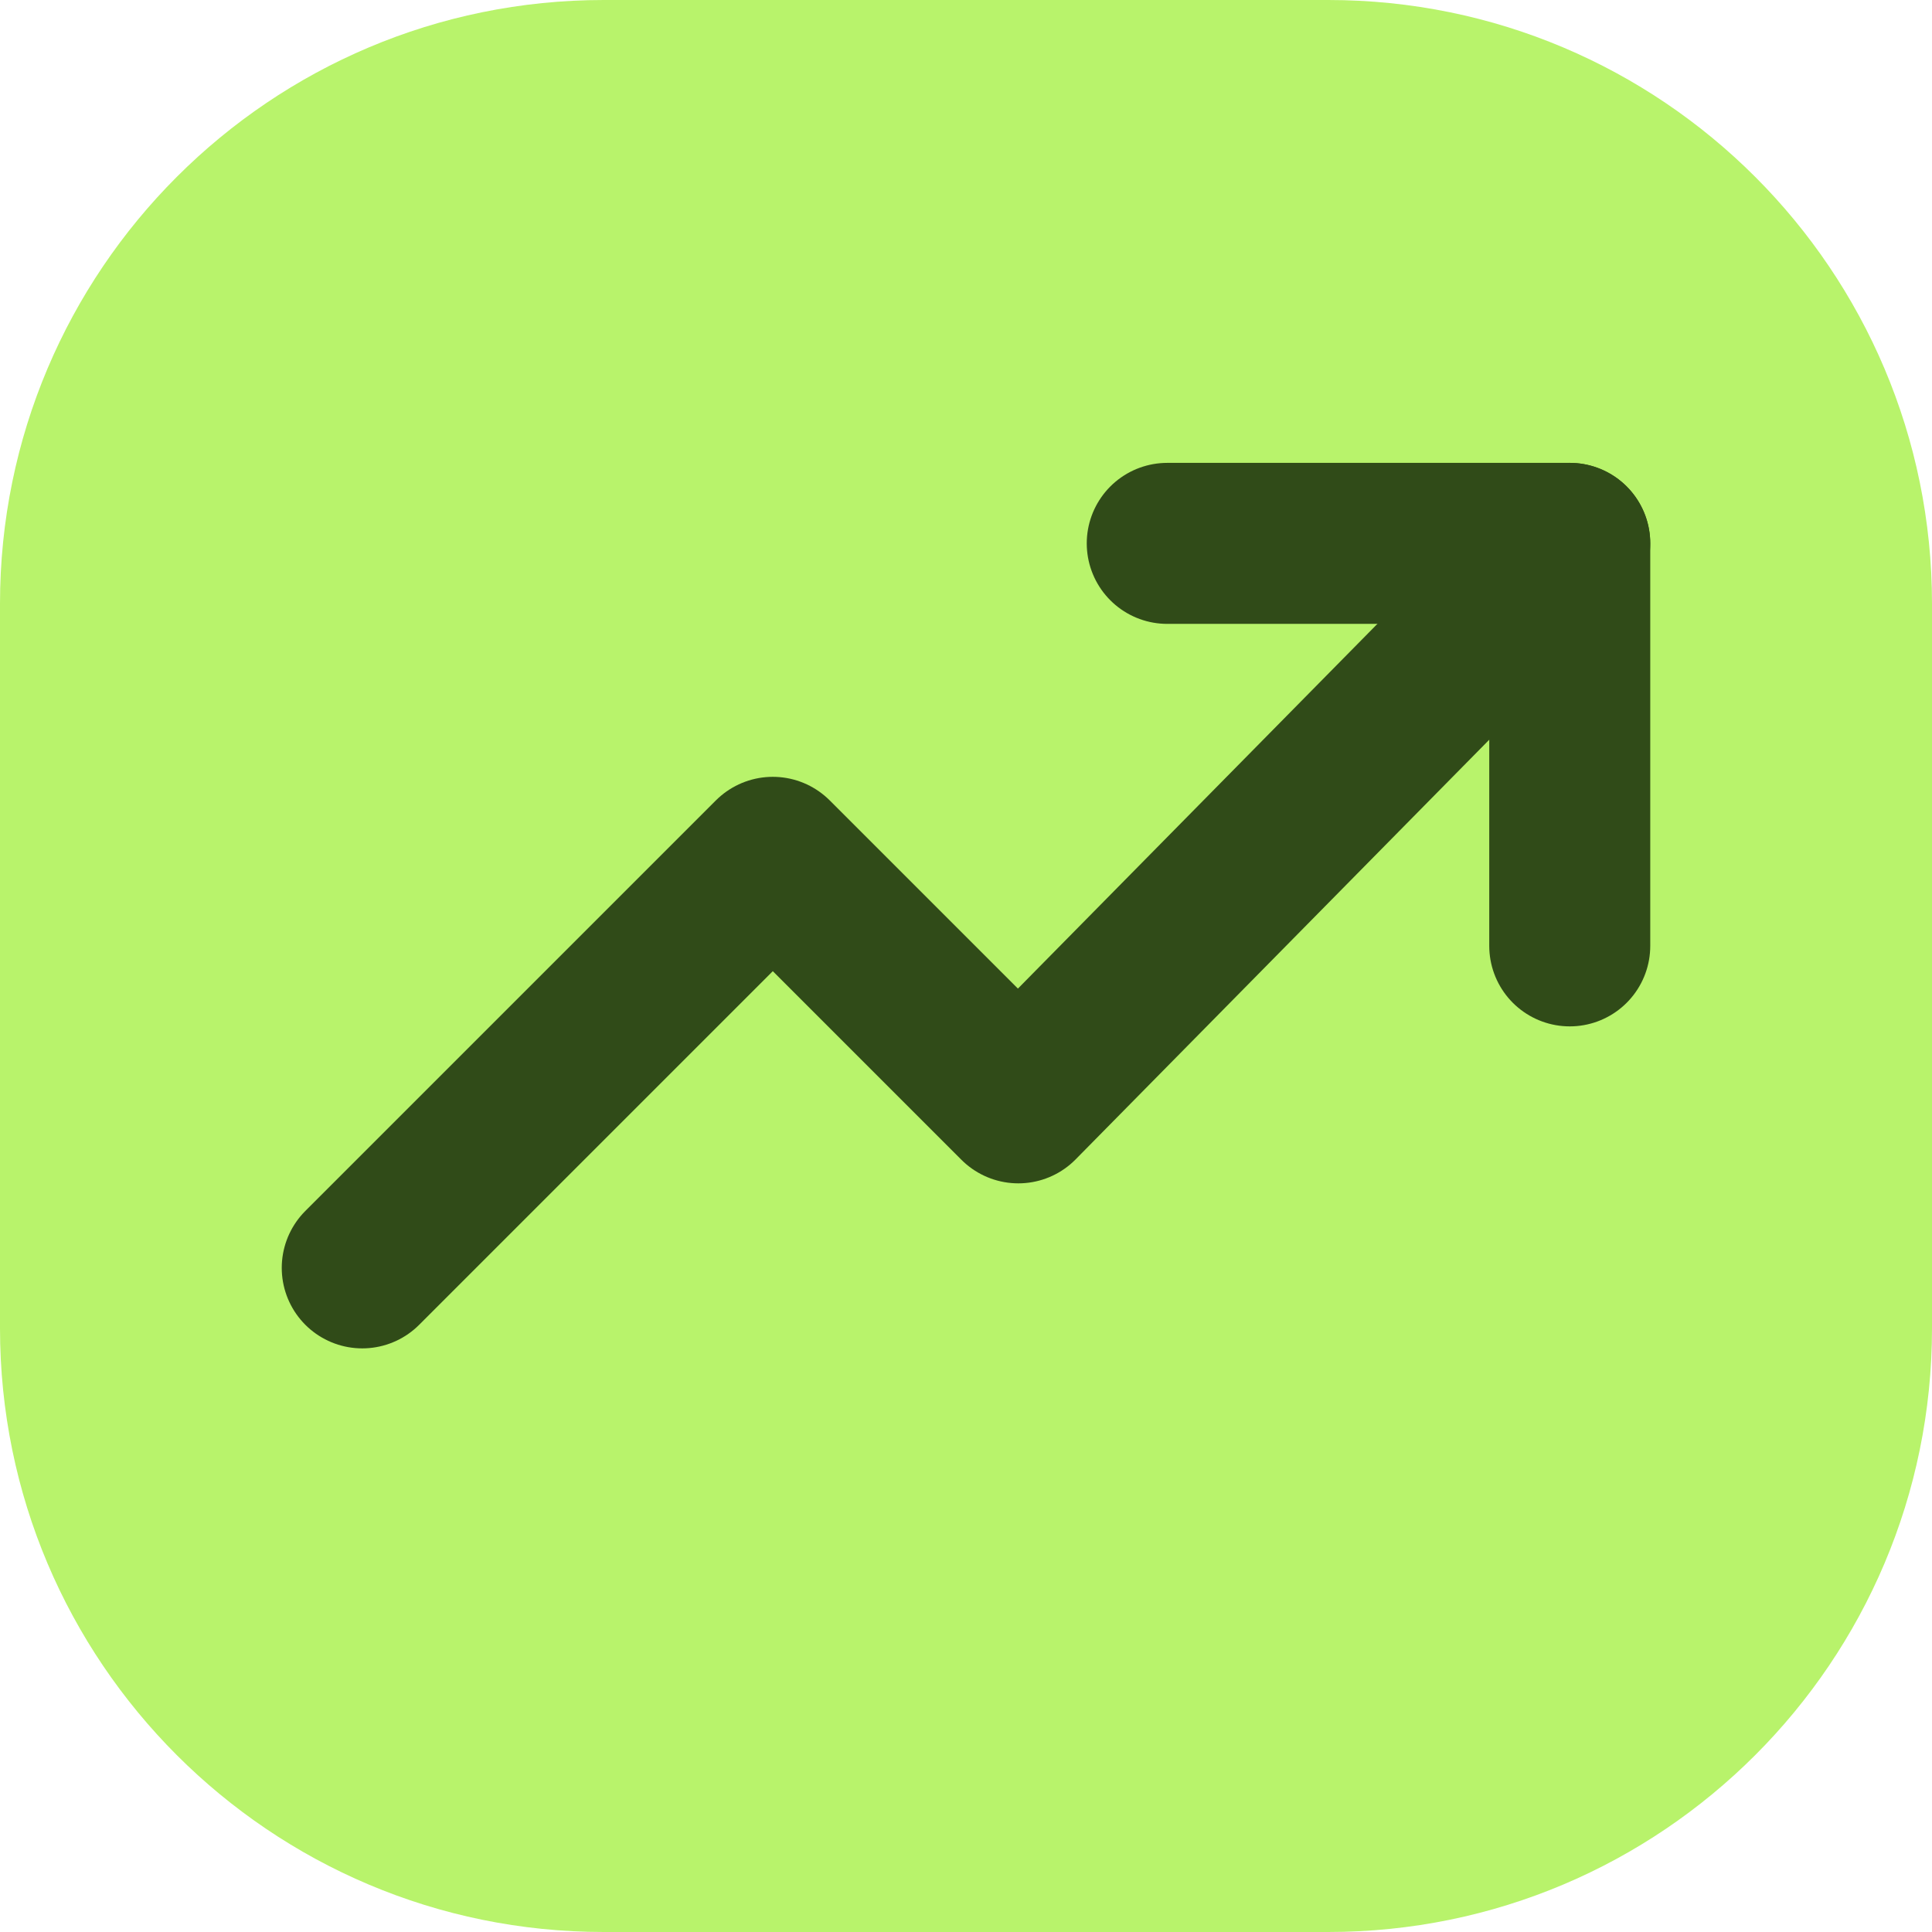
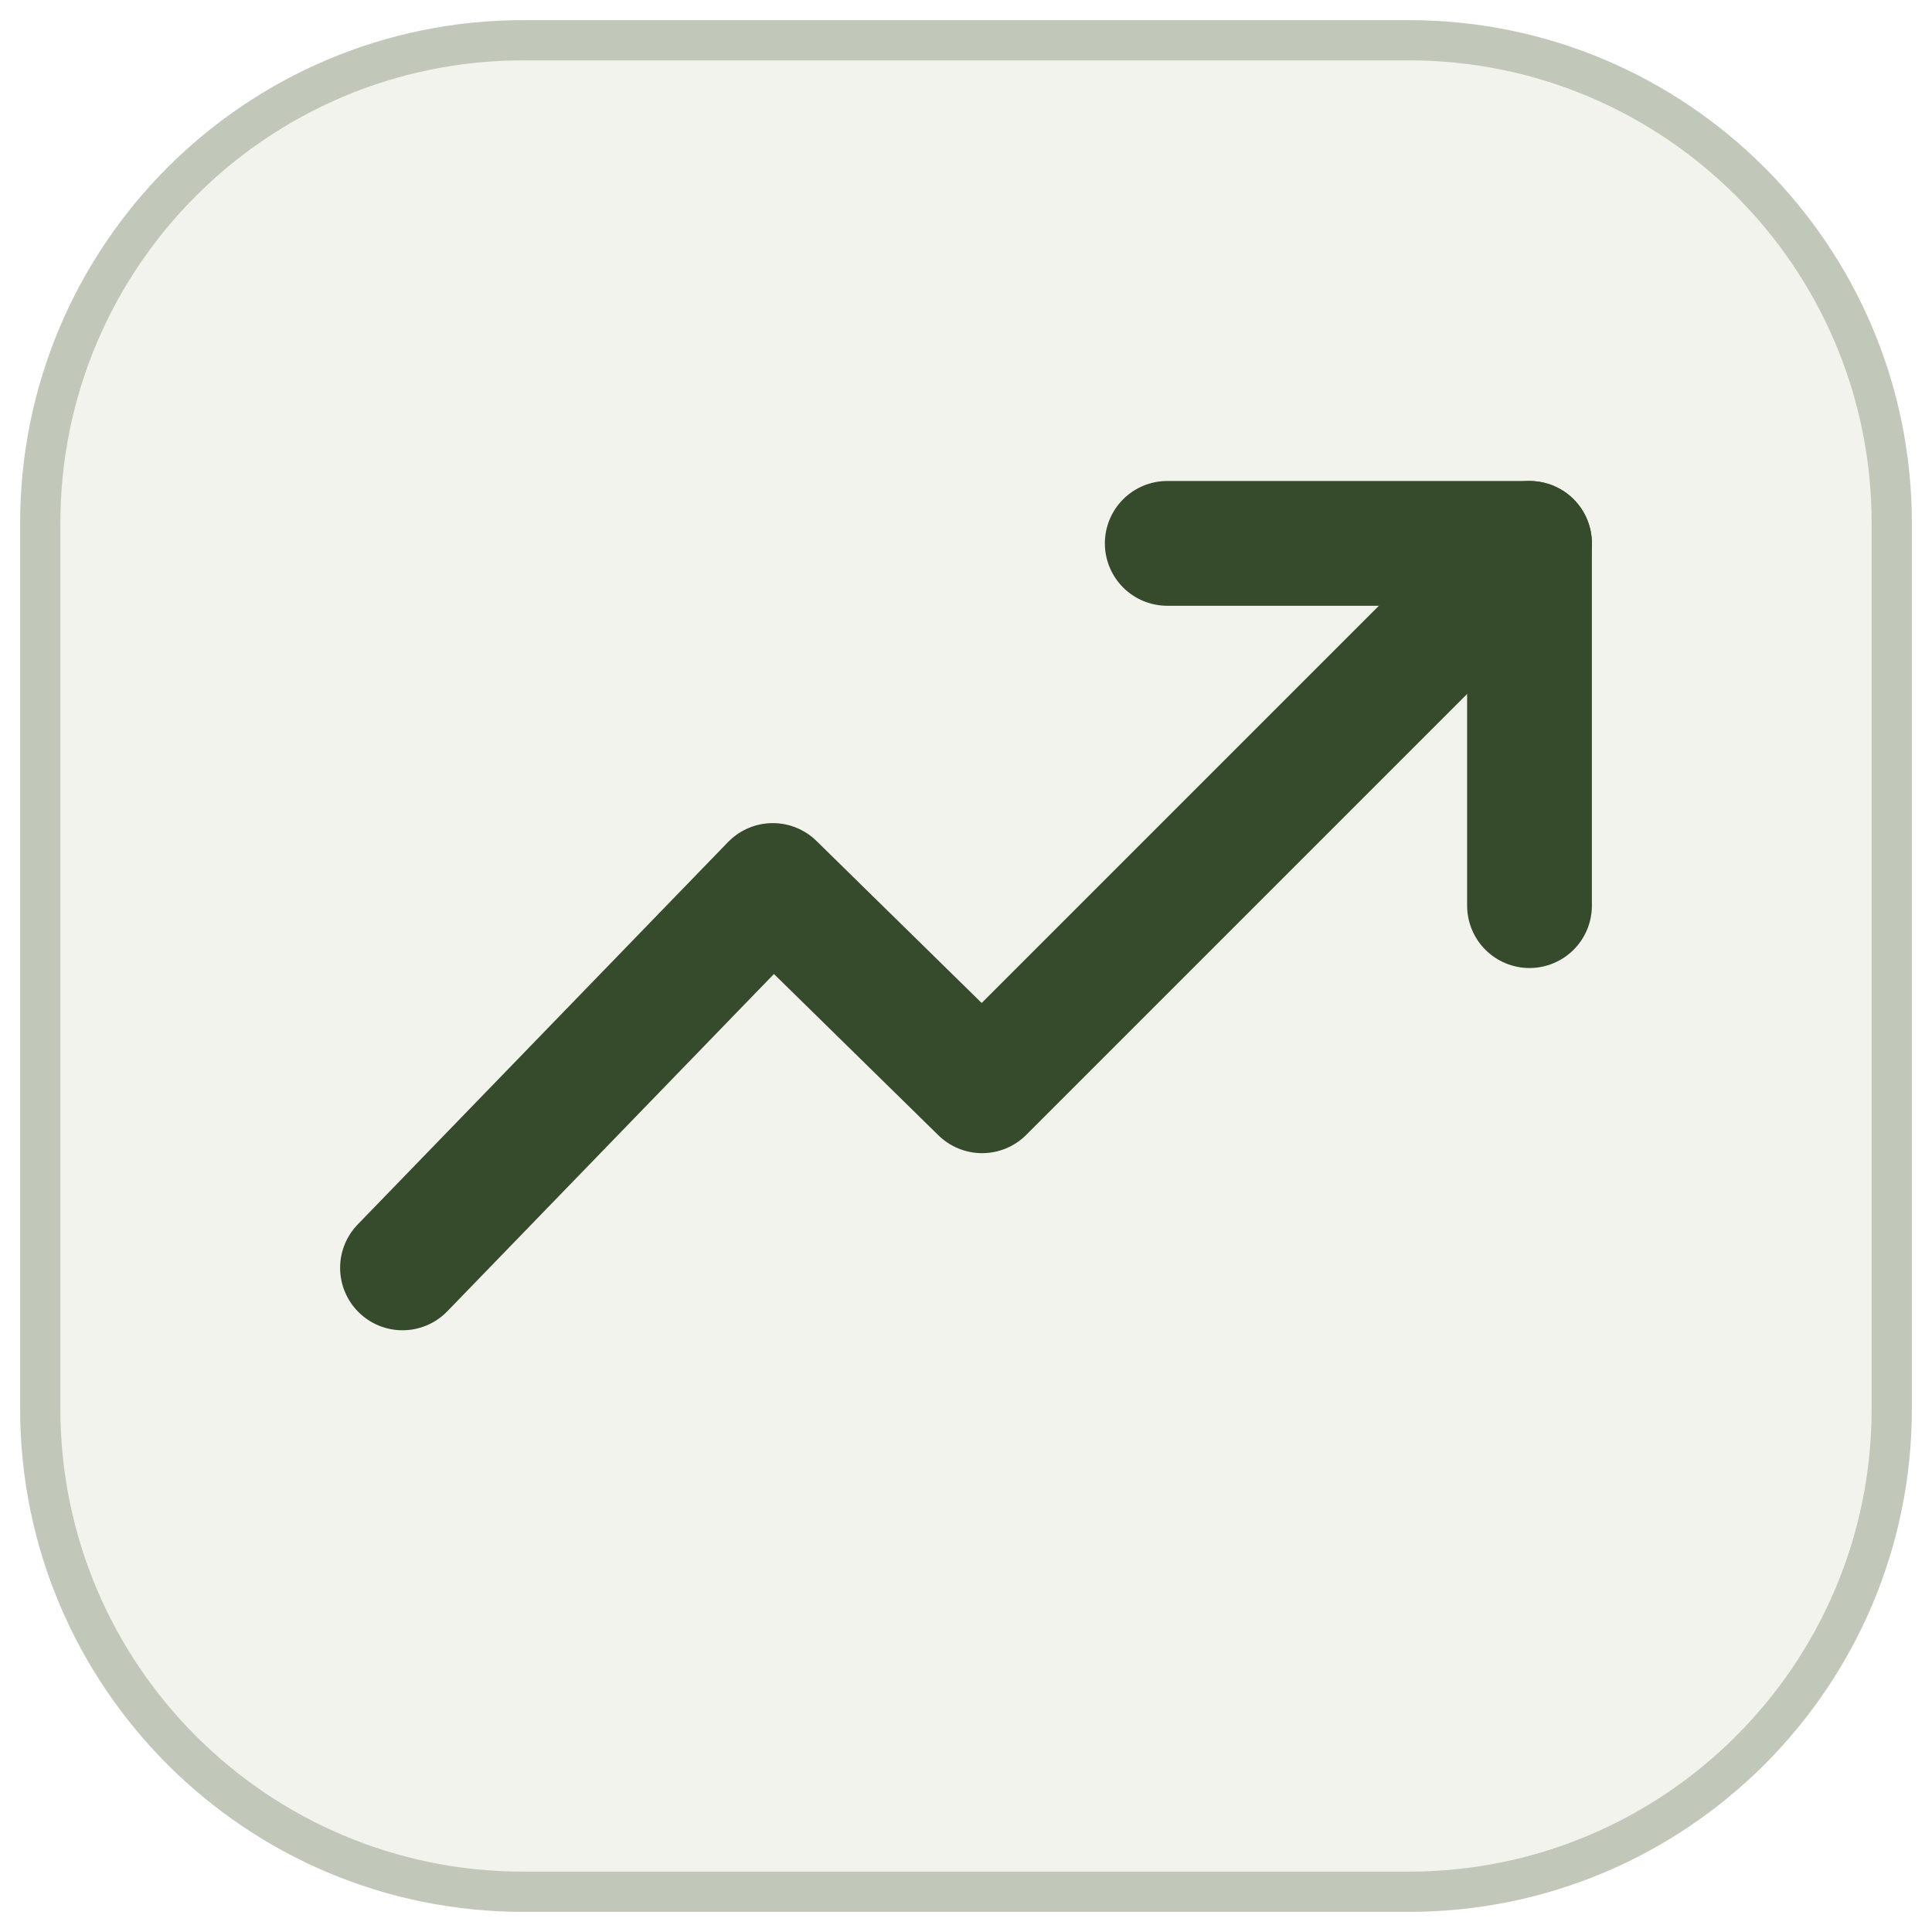
- <svg xmlns="http://www.w3.org/2000/svg" viewBox="0 0 48 48">
-   <rect width="48" height="48" rx="15" fill="#b8f36b" />
-   <path d="M9 31.5 19.2 21.3l6.1 6.1L39 13.5" fill="none" stroke="#304b18" stroke-width="4" stroke-linecap="round" stroke-linejoin="round" />
-   <path d="M29 13.5h10v10" fill="none" stroke="#304b18" stroke-width="4" stroke-linecap="round" stroke-linejoin="round" />
+ <svg xmlns="http://www.w3.org/2000/svg" viewBox="0 0 48 48" fill="none">
+   <rect x="1" y="1" width="46" height="46" rx="12" fill="#f3f3ee" stroke="#c1c8ba" />
+   <path d="M10 31.5 19.2 22l5.2 5.1L38 13.5" stroke="#354b2b" stroke-width="3.1" stroke-linecap="round" stroke-linejoin="round" />
+   <path d="M29 13.5h9v9" stroke="#354b2b" stroke-width="3.1" stroke-linecap="round" stroke-linejoin="round" />
</svg>
